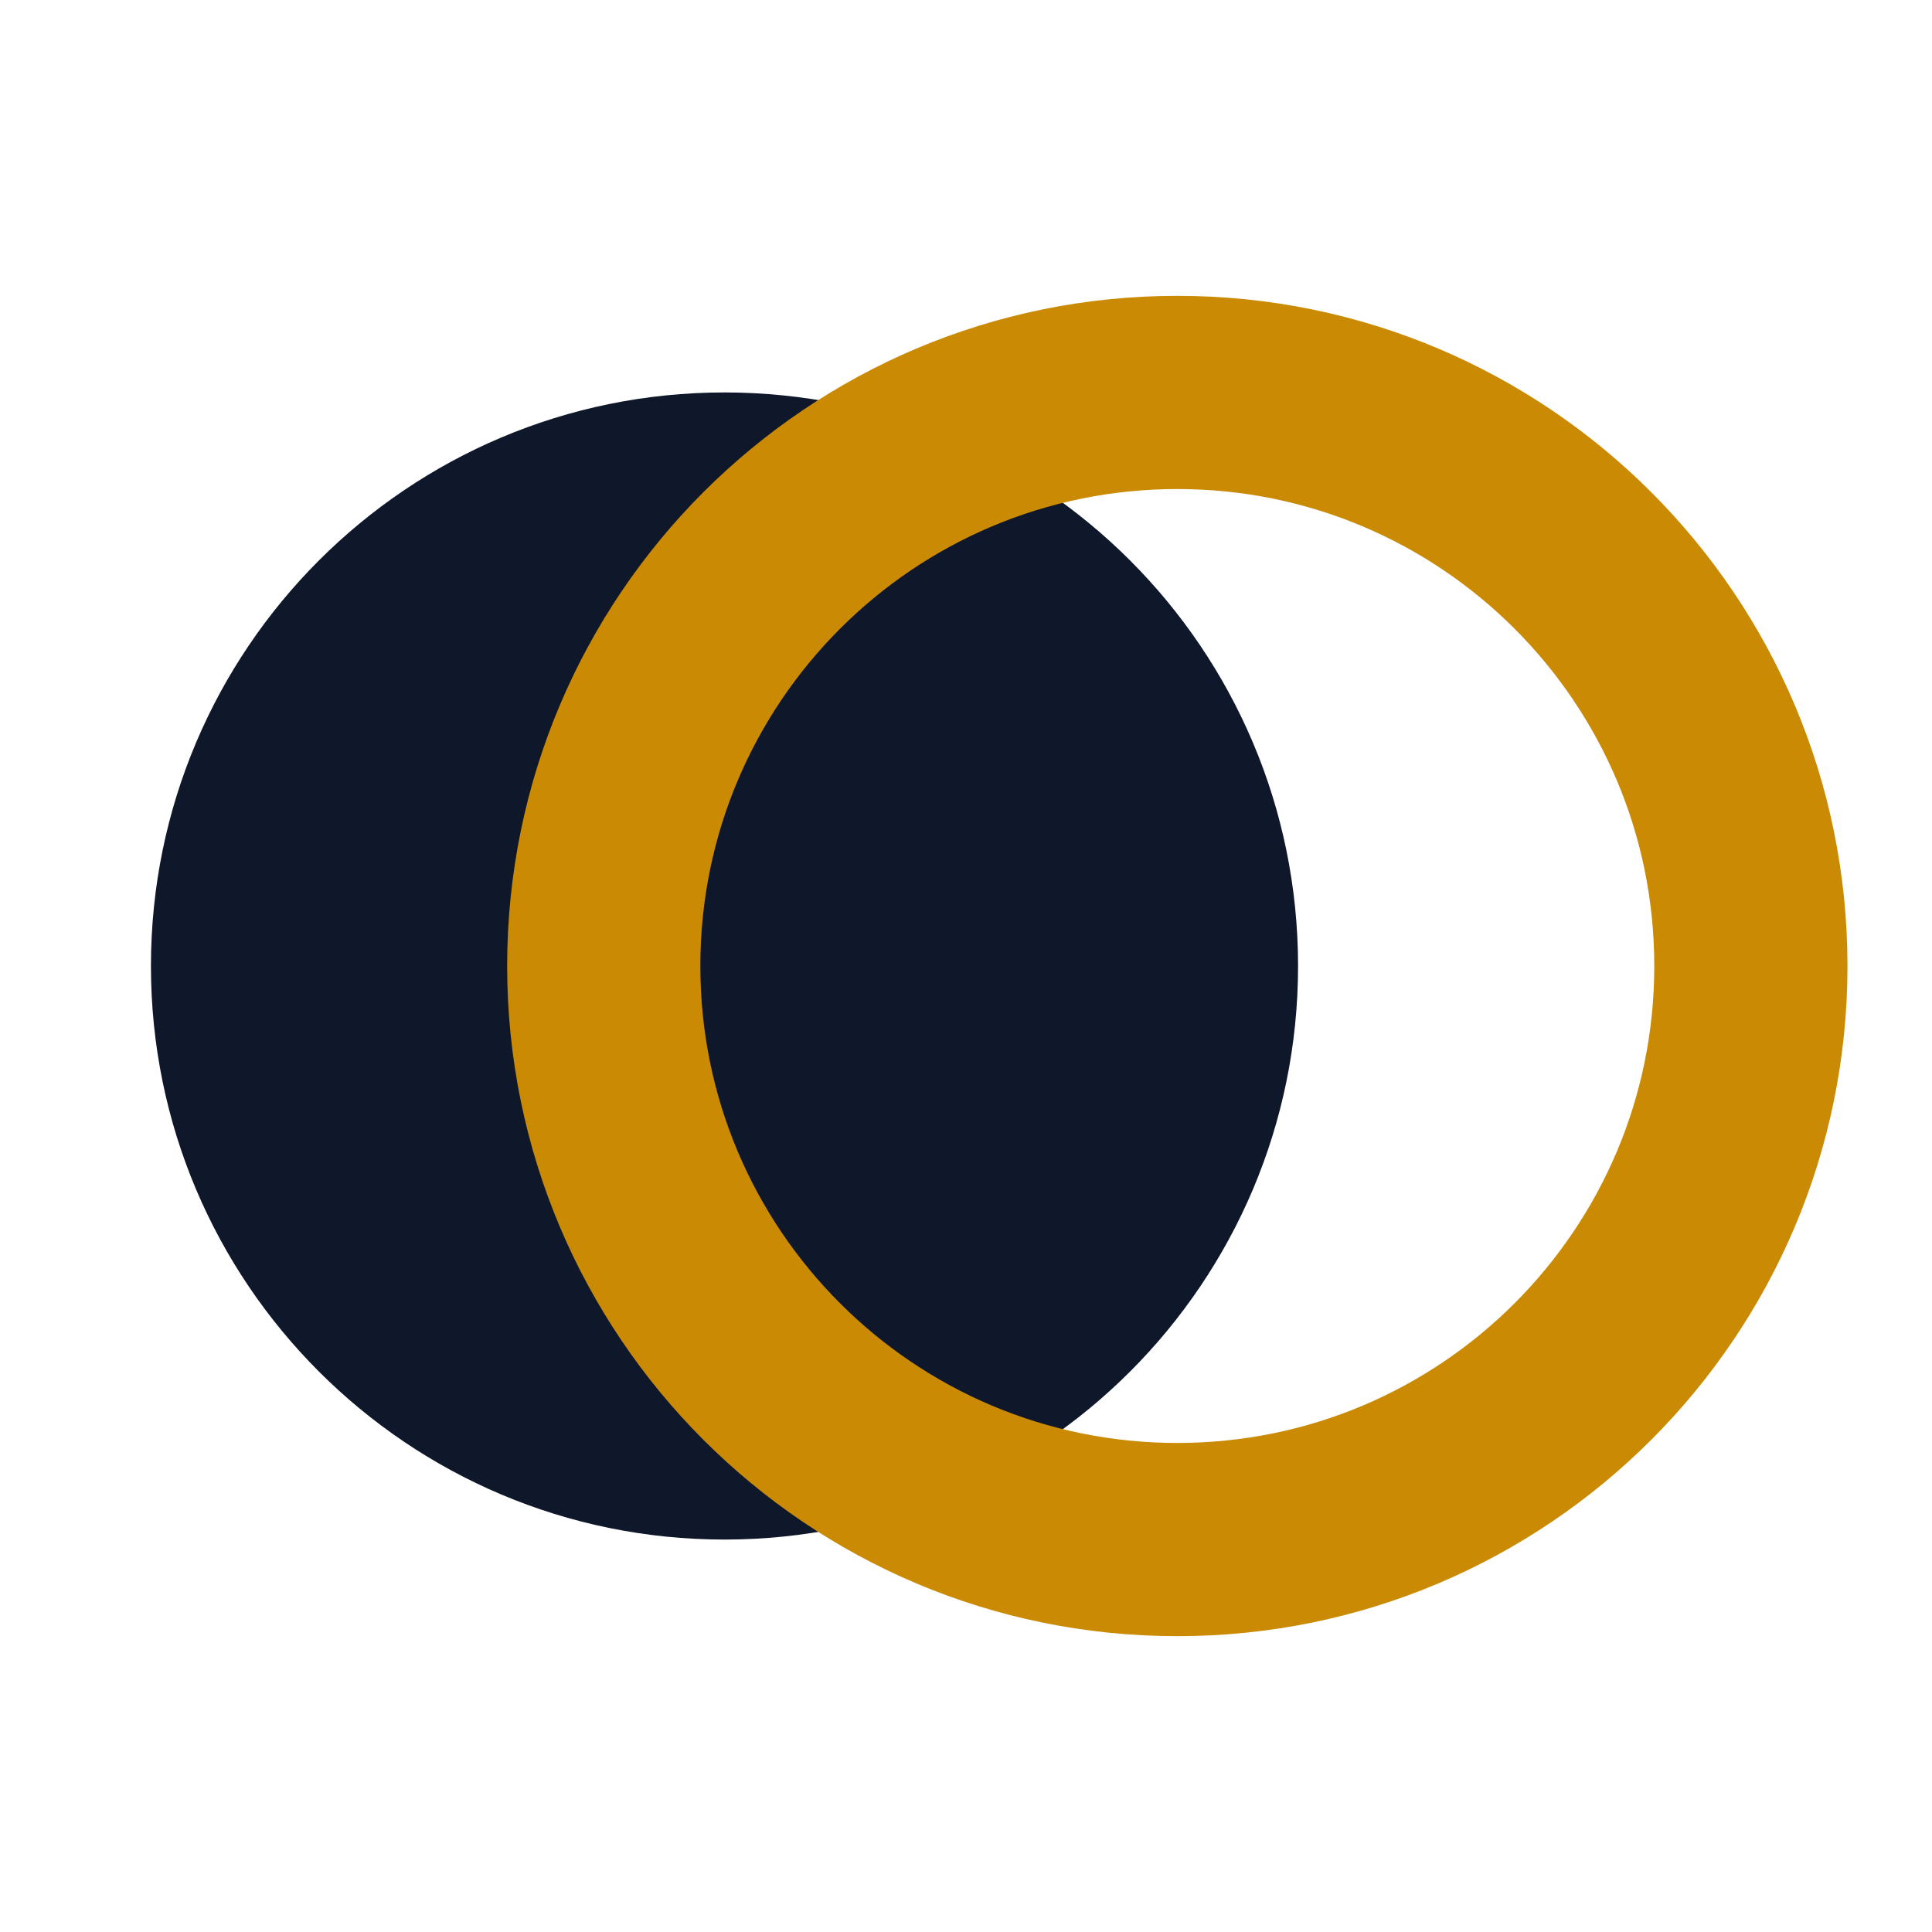
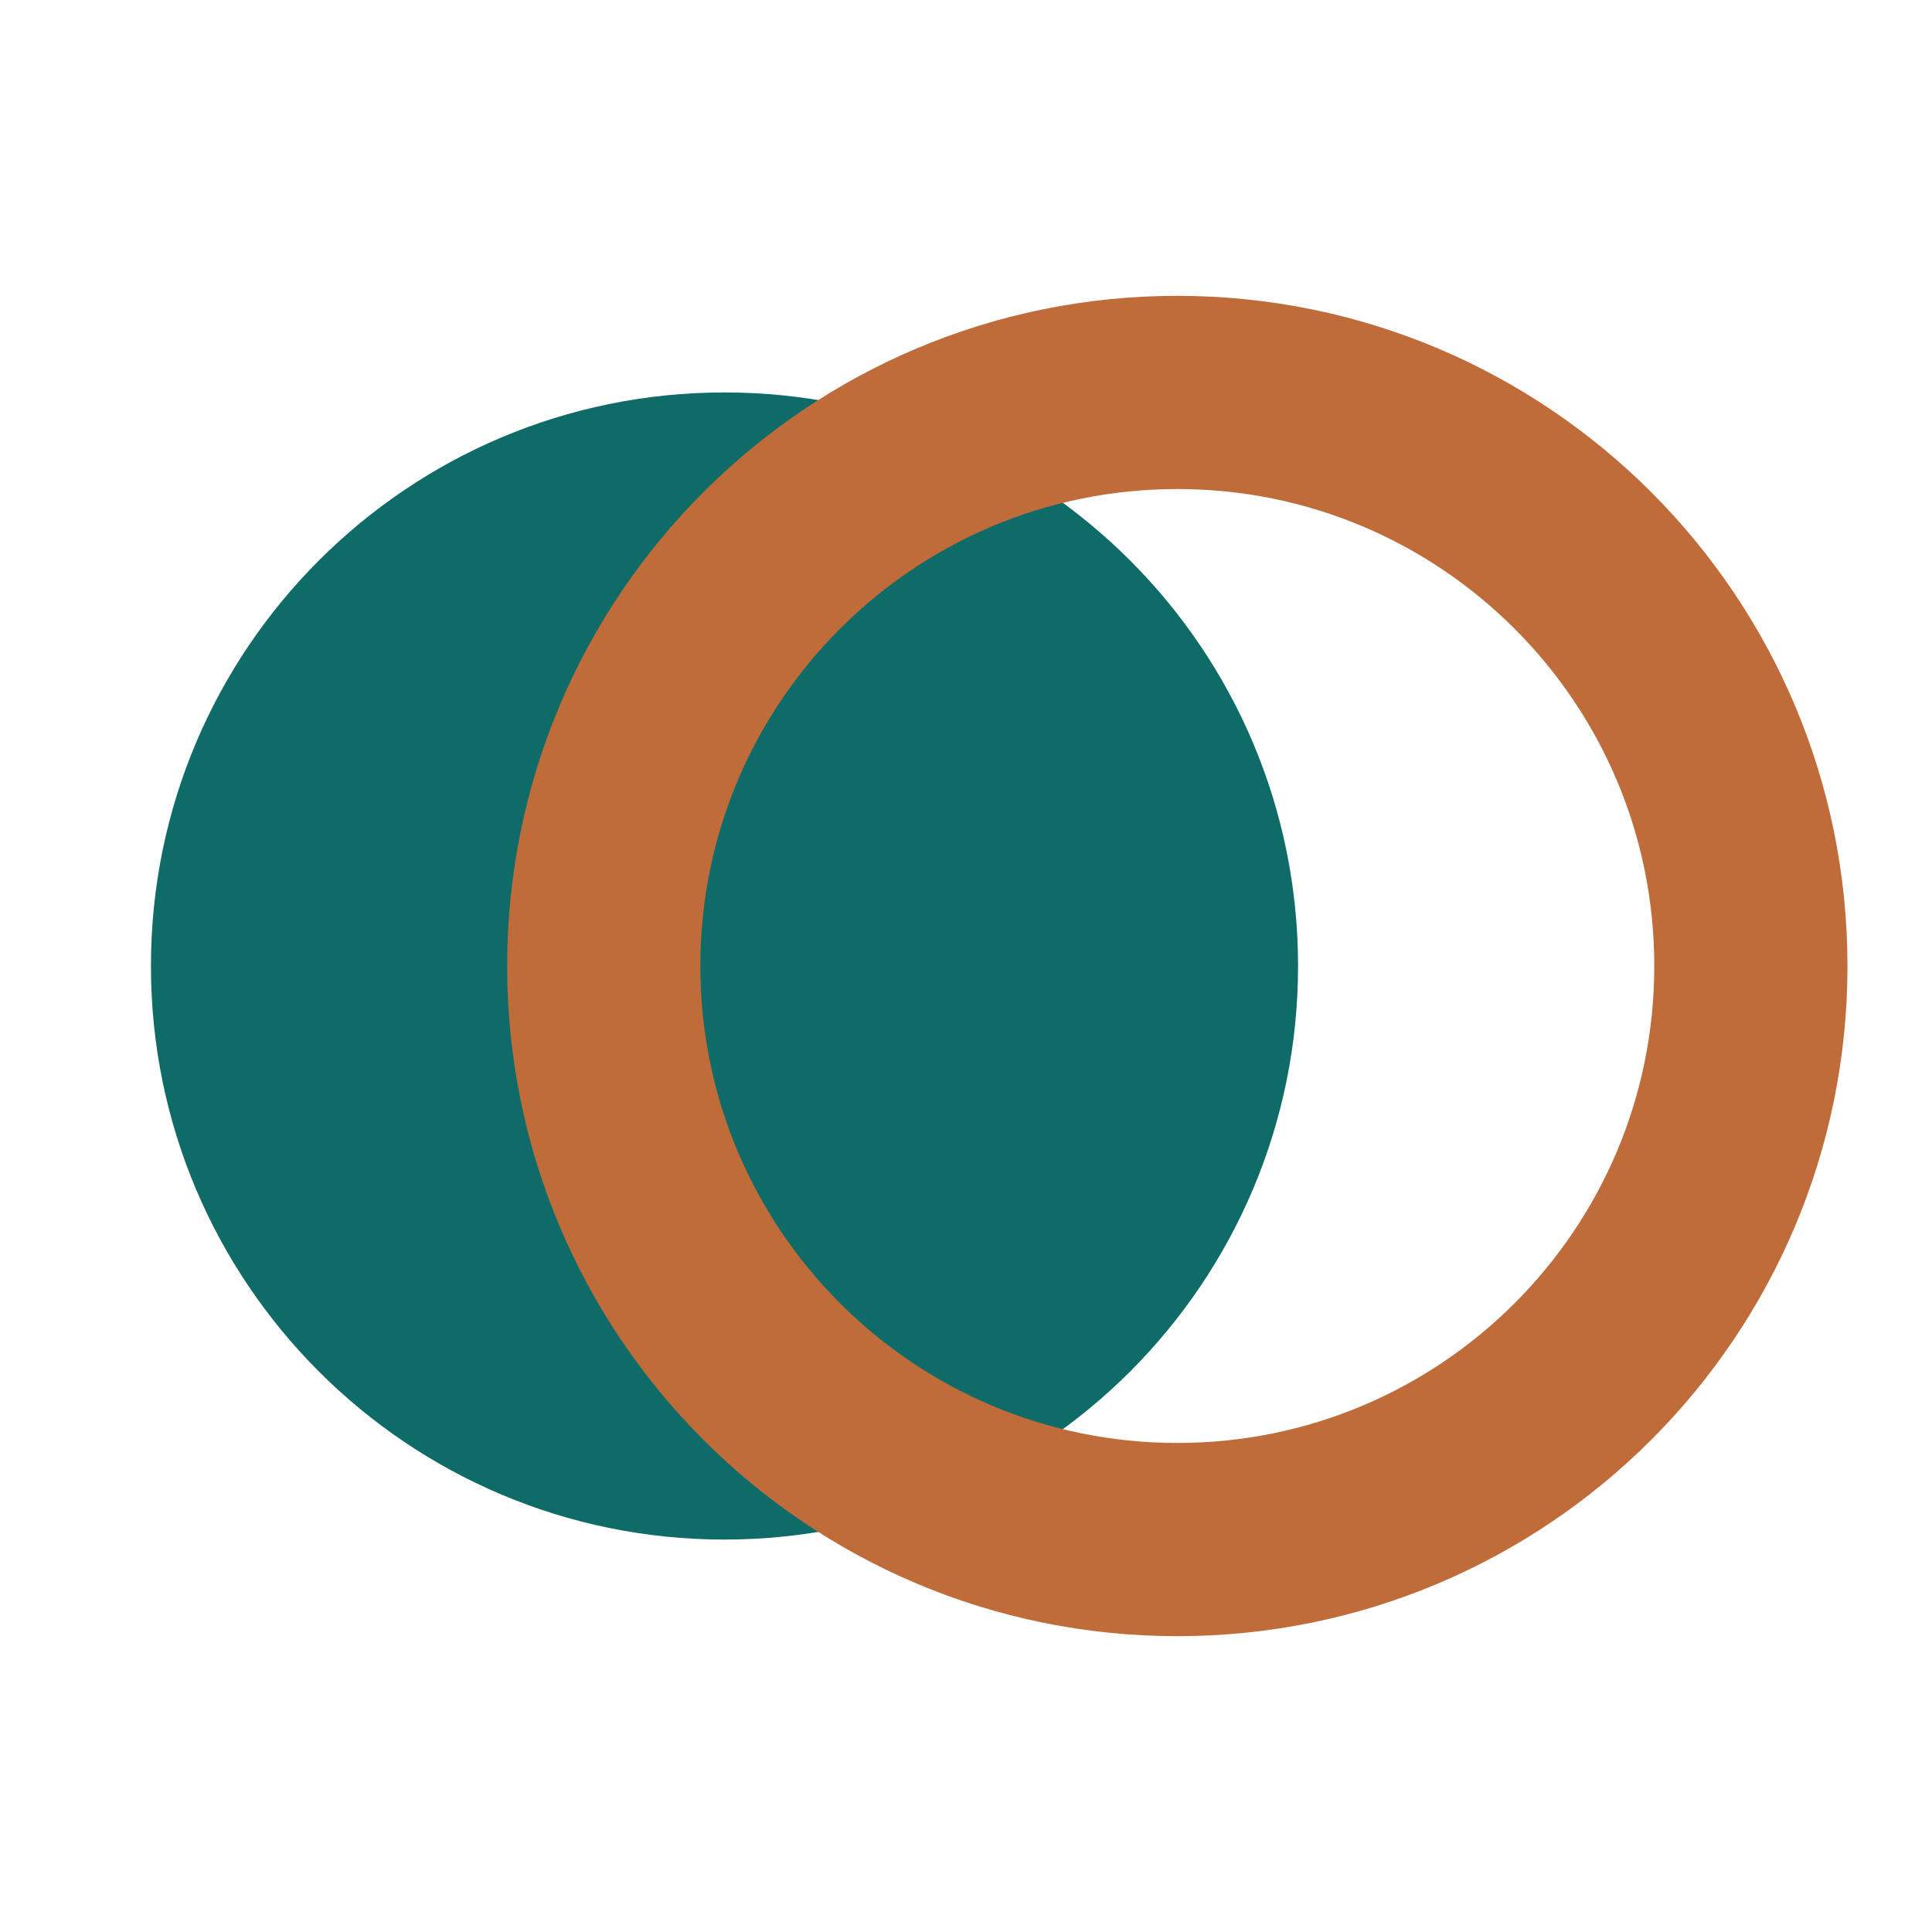
<svg xmlns="http://www.w3.org/2000/svg" viewBox="0 0 32 32" fill="none">
-   <circle cx="12" cy="16" r="9.5" fill="#0F172A" />
-   <circle cx="19.5" cy="16" r="9.5" stroke="#CA8A04" stroke-width="3.2" fill="none" />
+   <circle cx="12" cy="16" r="9.5" fill="#0E6B68" />
+   <circle cx="19.5" cy="16" r="9.5" stroke="#C06B3A" stroke-width="3.2" fill="none" />
</svg>
